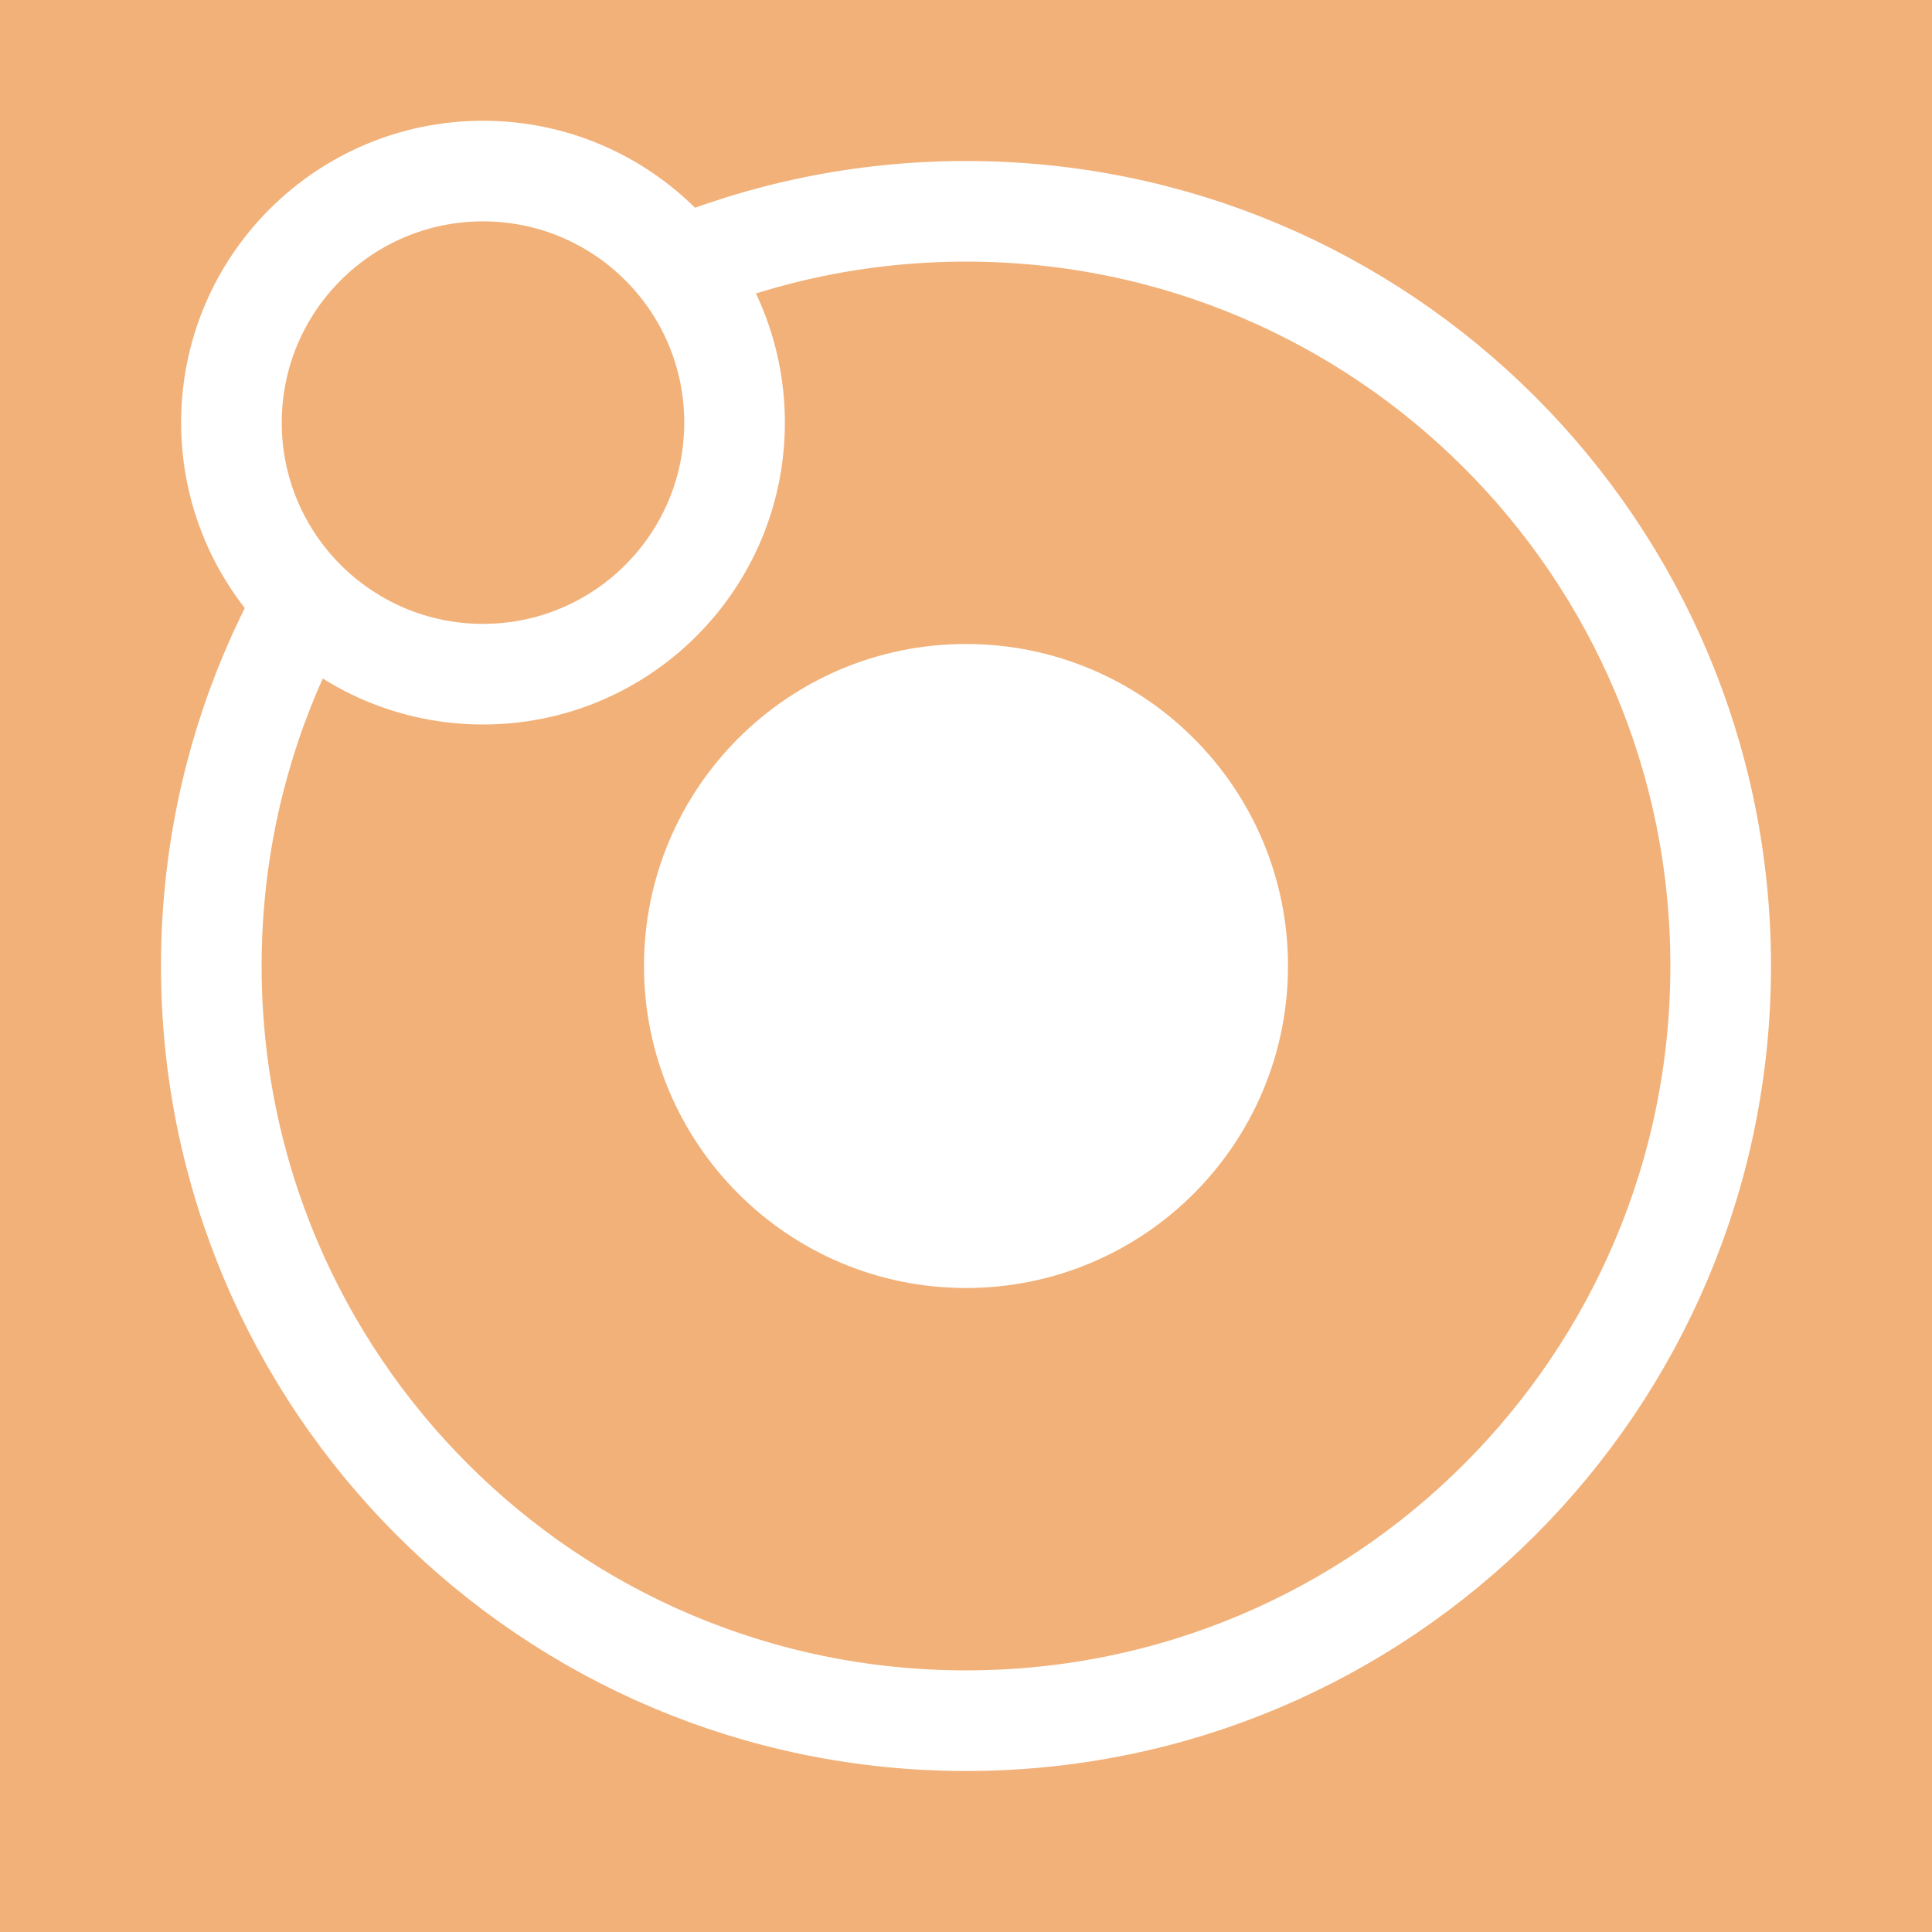
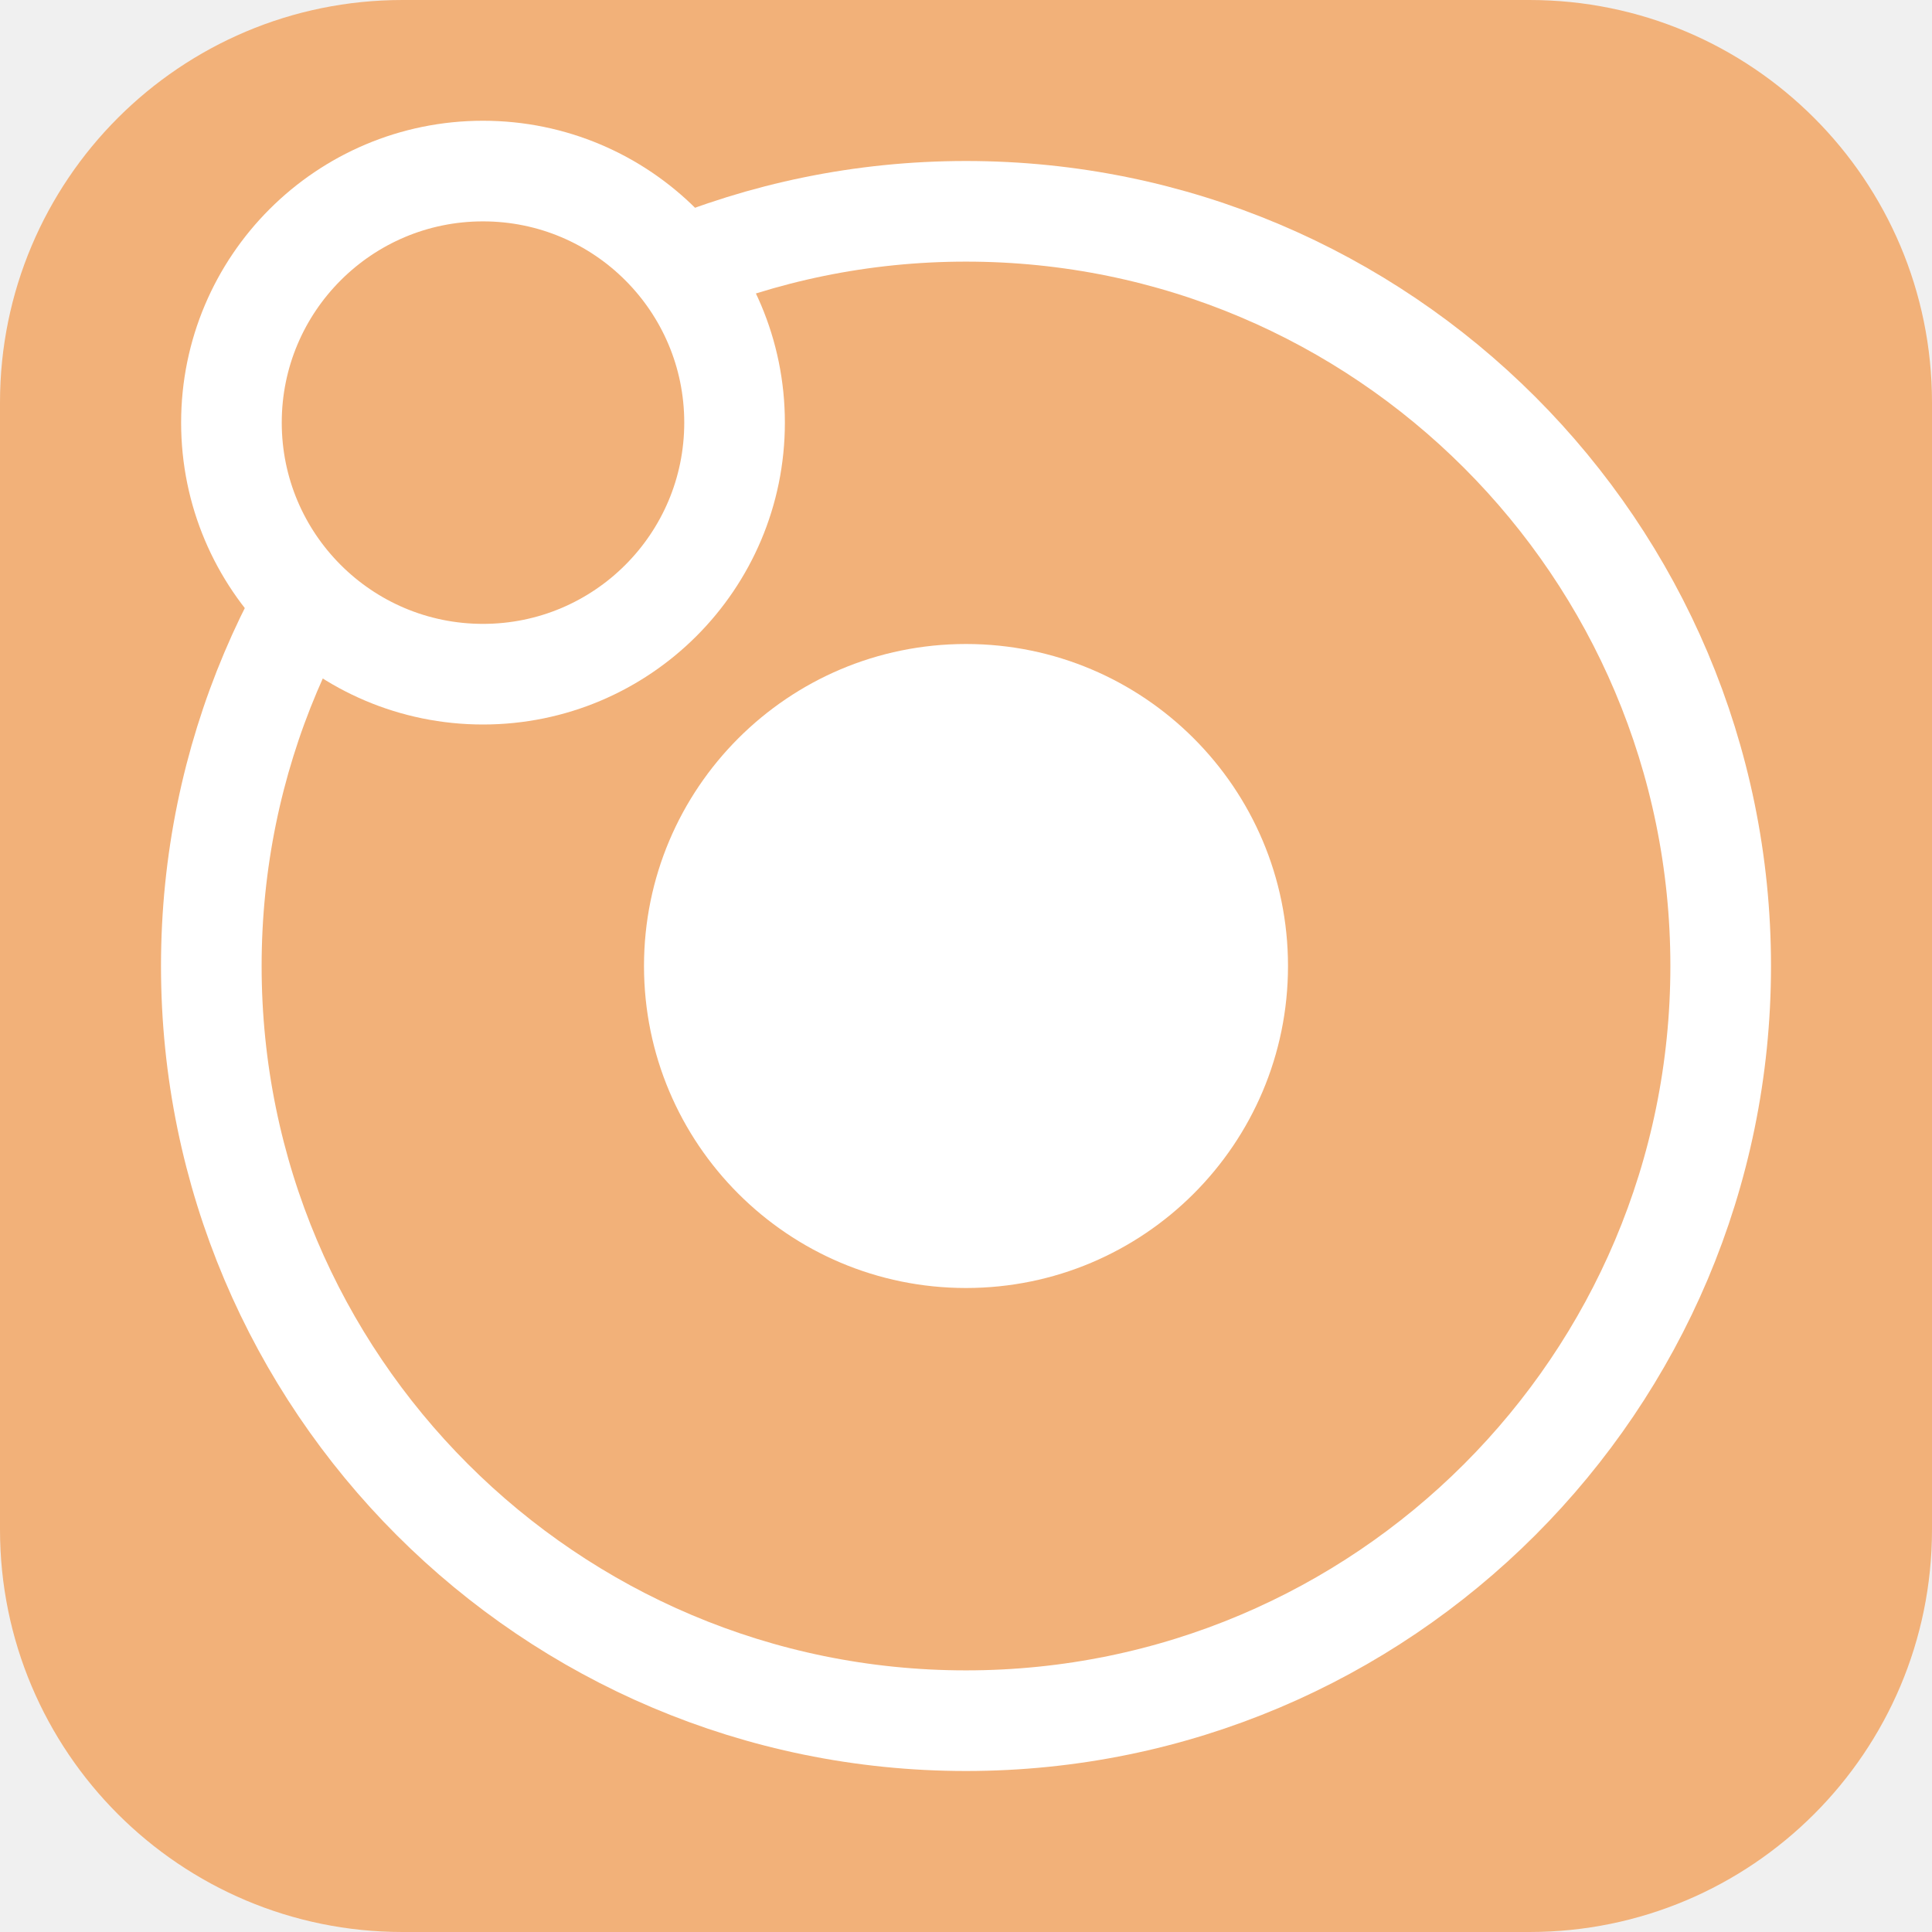
<svg xmlns="http://www.w3.org/2000/svg" width="96" height="96" viewBox="0 0 96 96" fill="none">
-   <rect width="96" height="96" fill="#F2B179" />
+   <rect width="96" height="96" rx="20" fill="#F2B179" />
  <circle cx="48" cy="48" r="16" fill="white" />
  <circle cx="48" cy="48" r="37.5" stroke="white" stroke-width="5" />
  <circle cx="24" cy="21" r="12.5" fill="#F2B179" stroke="white" stroke-width="5" />
</svg>
